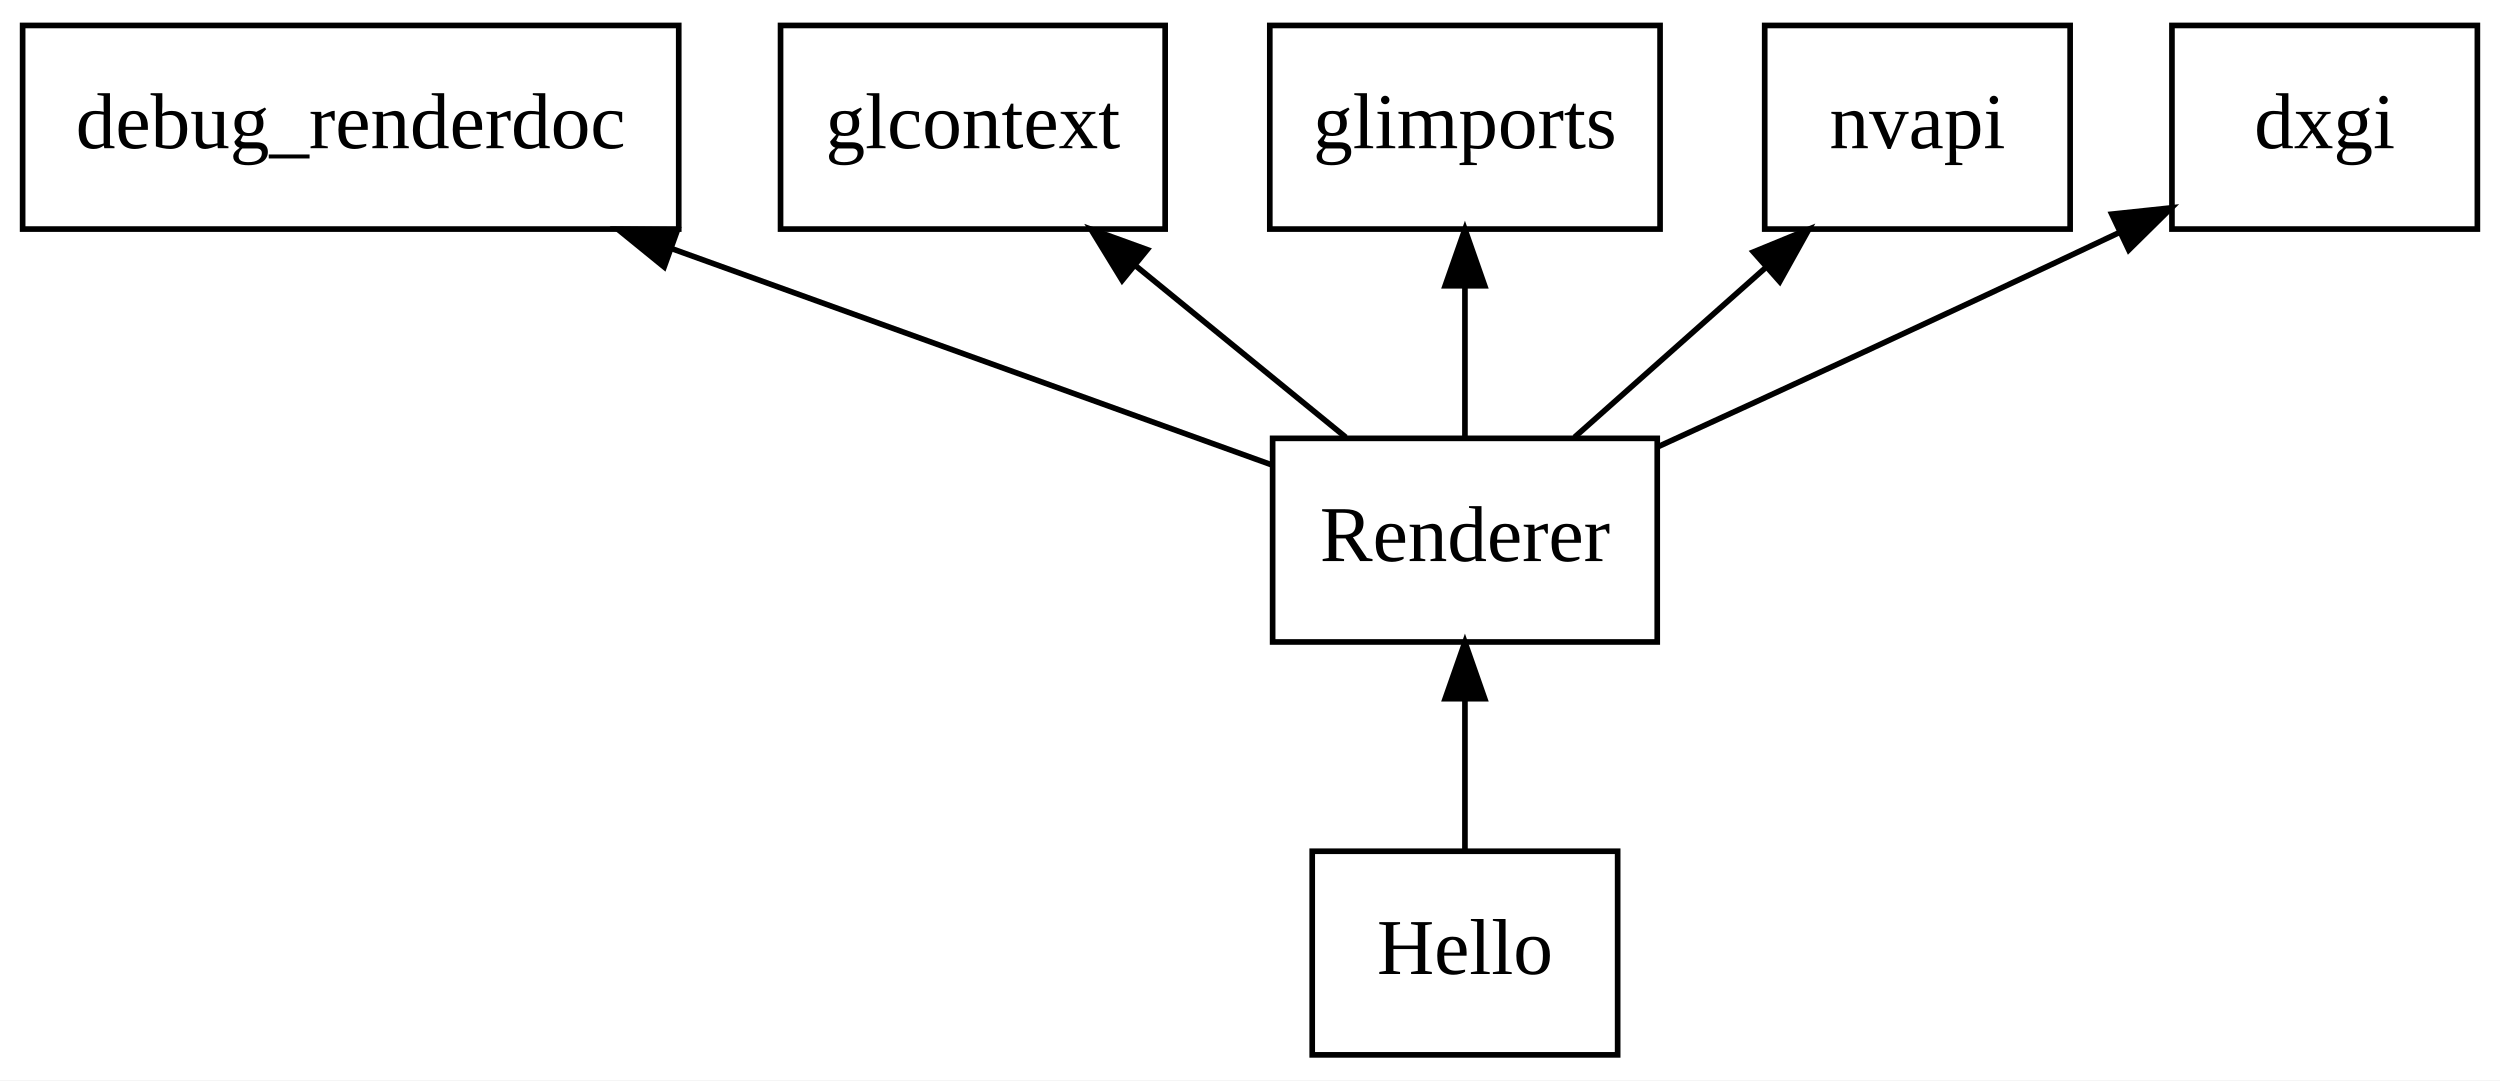
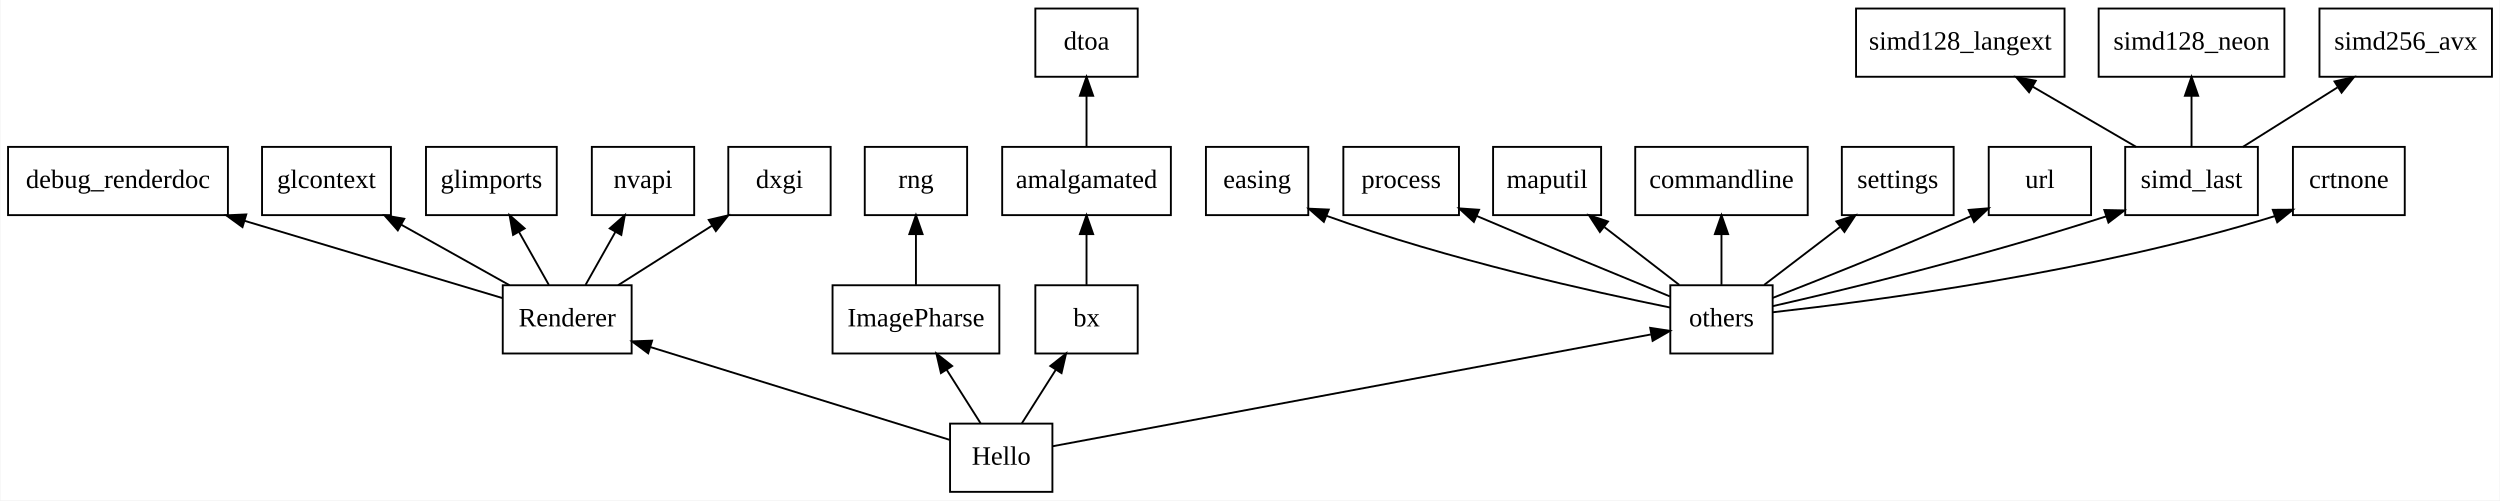
- <svg xmlns="http://www.w3.org/2000/svg" width="442pt" height="191pt" viewBox="0.00 0.00 442.00 191.00">
-   <g id="graph0" class="graph" transform="scale(1 1) rotate(0) translate(4 187)">
-     <polygon fill="white" stroke="none" points="-4,4 -4,-187 438,-187 438,4 -4,4" />
+ <svg xmlns="http://www.w3.org/2000/svg" width="1319pt" height="264pt" viewBox="0.00 0.00 1318.50 264.00">
+   <g id="graph0" class="graph" transform="scale(1 1) rotate(0) translate(4 260)">
+     <polygon fill="white" stroke="none" points="-4,4 -4,-260 1314.5,-260 1314.5,4 -4,4" />
    <g id="node1" class="node">
-       <polygon fill="none" stroke="black" points="228,-0.5 228,-36.5 282,-36.5 282,-0.5 228,-0.5" />
-       <text text-anchor="middle" x="255" y="-14.8" font-family="Times New Roman,serif" font-size="14.00">Hello</text>
+       <polygon fill="none" stroke="black" points="497,-0.5 497,-36.5 551,-36.5 551,-0.5 497,-0.5" />
+       <text text-anchor="middle" x="524" y="-14.8" font-family="Times New Roman,serif" font-size="14.00">Hello</text>
    </g>
    <g id="node2" class="node">
-       <polygon fill="none" stroke="black" points="221,-73.5 221,-109.5 289,-109.5 289,-73.5 221,-73.5" />
-       <text text-anchor="middle" x="255" y="-87.8" font-family="Times New Roman,serif" font-size="14.00">Renderer</text>
+       <polygon fill="none" stroke="black" points="261,-73.5 261,-109.5 329,-109.5 329,-73.5 261,-73.5" />
+       <text text-anchor="middle" x="295" y="-87.8" font-family="Times New Roman,serif" font-size="14.00">Renderer</text>
    </g>
    <g id="edge1" class="edge">
-       <path fill="none" stroke="black" d="M255,-36.687C255,-44.711 255,-54.453 255,-63.431" />
-       <polygon fill="black" stroke="black" points="251.5,-63.471 255,-73.471 258.5,-63.471 251.5,-63.471" />
+       <path fill="none" stroke="black" d="M496.831,-27.923C457.868,-40.004 385.688,-62.383 339.038,-76.846" />
+       <polygon fill="black" stroke="black" points="337.719,-73.591 329.204,-79.895 339.792,-80.277 337.719,-73.591" />
+     </g>
+     <g id="node8" class="node">
+       <polygon fill="none" stroke="black" points="435,-73.5 435,-109.5 523,-109.5 523,-73.5 435,-73.5" />
+       <text text-anchor="middle" x="479" y="-87.8" font-family="Times New Roman,serif" font-size="14.00">ImagePharse</text>
+     </g>
+     <g id="edge7" class="edge">
+       <path fill="none" stroke="black" d="M513.107,-36.687C507.745,-45.147 501.173,-55.517 495.233,-64.888" />
+       <polygon fill="black" stroke="black" points="492.19,-63.151 489.793,-73.471 498.103,-66.898 492.19,-63.151" />
+     </g>
+     <g id="node10" class="node">
+       <polygon fill="none" stroke="black" points="542,-73.5 542,-109.5 596,-109.5 596,-73.5 542,-73.5" />
+       <text text-anchor="middle" x="569" y="-87.8" font-family="Times New Roman,serif" font-size="14.00">bx</text>
+     </g>
+     <g id="edge9" class="edge">
+       <path fill="none" stroke="black" d="M534.893,-36.687C540.255,-45.147 546.827,-55.517 552.767,-64.888" />
+       <polygon fill="black" stroke="black" points="549.897,-66.898 558.207,-73.471 555.81,-63.151 549.897,-66.898" />
+     </g>
+     <g id="node11" class="node">
+       <polygon fill="none" stroke="black" points="877,-73.5 877,-109.5 931,-109.5 931,-73.5 877,-73.5" />
+       <text text-anchor="middle" x="904" y="-87.8" font-family="Times New Roman,serif" font-size="14.00">others</text>
+     </g>
+     <g id="edge10" class="edge">
+       <path fill="none" stroke="black" d="M551.024,-24.549C617.744,-37.015 790.397,-69.274 866.746,-83.54" />
+       <polygon fill="black" stroke="black" points="866.387,-87.033 876.86,-85.429 867.672,-80.152 866.387,-87.033" />
    </g>
    <g id="node3" class="node">
      <polygon fill="none" stroke="black" points="0,-146.5 0,-182.5 116,-182.5 116,-146.5 0,-146.5" />
      <text text-anchor="middle" x="58" y="-160.8" font-family="Times New Roman,serif" font-size="14.00">debug_renderdoc</text>
    </g>
    <g id="edge2" class="edge">
-       <path fill="none" stroke="black" d="M220.685,-104.867C191.464,-115.399 148.893,-130.742 114.628,-143.091" />
-       <polygon fill="black" stroke="black" points="113.423,-139.805 105.202,-146.488 115.796,-146.39 113.423,-139.805" />
+       <path fill="none" stroke="black" d="M260.791,-102.748C225.396,-113.352 169.199,-130.187 124.93,-143.449" />
+       <polygon fill="black" stroke="black" points="123.68,-140.17 115.105,-146.393 125.689,-146.876 123.68,-140.17" />
    </g>
    <g id="node4" class="node">
      <polygon fill="none" stroke="black" points="134,-146.5 134,-182.5 202,-182.5 202,-146.5 134,-146.5" />
      <text text-anchor="middle" x="168" y="-160.8" font-family="Times New Roman,serif" font-size="14.00">glcontext</text>
    </g>
    <g id="edge3" class="edge">
-       <path fill="none" stroke="black" d="M233.94,-109.687C222.826,-118.757 209.021,-130.023 196.919,-139.9" />
-       <polygon fill="black" stroke="black" points="194.401,-137.437 188.866,-146.471 198.827,-142.86 194.401,-137.437" />
+       <path fill="none" stroke="black" d="M264.58,-109.506C247.427,-119.096 225.806,-131.183 207.372,-141.489" />
+       <polygon fill="black" stroke="black" points="205.632,-138.452 198.612,-146.386 209.048,-144.562 205.632,-138.452" />
    </g>
    <g id="node5" class="node">
      <polygon fill="none" stroke="black" points="220.5,-146.5 220.5,-182.5 289.5,-182.5 289.5,-146.5 220.5,-146.5" />
      <text text-anchor="middle" x="255" y="-160.8" font-family="Times New Roman,serif" font-size="14.00">glimports</text>
    </g>
    <g id="edge4" class="edge">
-       <path fill="none" stroke="black" d="M255,-109.687C255,-117.711 255,-127.453 255,-136.431" />
-       <polygon fill="black" stroke="black" points="251.5,-136.471 255,-146.471 258.5,-136.471 251.5,-136.471" />
+       <path fill="none" stroke="black" d="M285.317,-109.687C280.6,-118.059 274.829,-128.303 269.593,-137.597" />
+       <polygon fill="black" stroke="black" points="266.453,-136.041 264.594,-146.471 272.552,-139.477 266.453,-136.041" />
    </g>
    <g id="node6" class="node">
      <polygon fill="none" stroke="black" points="308,-146.5 308,-182.5 362,-182.5 362,-146.5 308,-146.5" />
      <text text-anchor="middle" x="335" y="-160.8" font-family="Times New Roman,serif" font-size="14.00">nvapi</text>
    </g>
    <g id="edge5" class="edge">
-       <path fill="none" stroke="black" d="M274.366,-109.687C284.487,-118.67 297.036,-129.807 308.087,-139.614" />
-       <polygon fill="black" stroke="black" points="306.01,-142.451 315.813,-146.471 310.657,-137.216 306.01,-142.451" />
+       <path fill="none" stroke="black" d="M304.683,-109.687C309.4,-118.059 315.171,-128.303 320.407,-137.597" />
+       <polygon fill="black" stroke="black" points="317.448,-139.477 325.406,-146.471 323.547,-136.041 317.448,-139.477" />
    </g>
    <g id="node7" class="node">
      <polygon fill="none" stroke="black" points="380,-146.5 380,-182.5 434,-182.5 434,-146.5 380,-146.5" />
      <text text-anchor="middle" x="407" y="-160.8" font-family="Times New Roman,serif" font-size="14.00">dxgi</text>
    </g>
    <g id="edge6" class="edge">
-       <path fill="none" stroke="black" d="M289.093,-108.003C310.26,-117.678 338.223,-130.547 370.642,-145.868" />
-       <polygon fill="black" stroke="black" points="369.366,-149.137 379.902,-150.254 372.362,-142.811 369.366,-149.137" />
+       <path fill="none" stroke="black" d="M321.827,-109.506C336.679,-118.921 355.329,-130.745 371.389,-140.925" />
+       <polygon fill="black" stroke="black" points="369.684,-143.988 380.004,-146.386 373.432,-138.076 369.684,-143.988" />
+     </g>
+     <g id="node9" class="node">
+       <polygon fill="none" stroke="black" points="452,-146.5 452,-182.5 506,-182.5 506,-146.5 452,-146.5" />
+       <text text-anchor="middle" x="479" y="-160.8" font-family="Times New Roman,serif" font-size="14.00">rng</text>
+     </g>
+     <g id="edge8" class="edge">
+       <path fill="none" stroke="black" d="M479,-109.687C479,-117.711 479,-127.453 479,-136.431" />
+       <polygon fill="black" stroke="black" points="475.5,-136.471 479,-146.471 482.5,-136.471 475.5,-136.471" />
+     </g>
+     <g id="node23" class="node">
+       <polygon fill="none" stroke="black" points="524.5,-146.5 524.5,-182.5 613.5,-182.5 613.5,-146.5 524.5,-146.5" />
+       <text text-anchor="middle" x="569" y="-160.8" font-family="Times New Roman,serif" font-size="14.00">amalgamated</text>
+     </g>
+     <g id="edge22" class="edge">
+       <path fill="none" stroke="black" d="M569,-109.687C569,-117.711 569,-127.453 569,-136.431" />
+       <polygon fill="black" stroke="black" points="565.5,-136.471 569,-146.471 572.5,-136.471 565.5,-136.471" />
+     </g>
+     <g id="node12" class="node">
+       <polygon fill="none" stroke="black" points="632,-146.5 632,-182.5 686,-182.5 686,-146.5 632,-146.5" />
+       <text text-anchor="middle" x="659" y="-160.8" font-family="Times New Roman,serif" font-size="14.00">easing</text>
+     </g>
+     <g id="edge11" class="edge">
+       <path fill="none" stroke="black" d="M876.913,-97.747C836.739,-105.911 759.296,-123.126 696,-146 695.9,-146.036 695.799,-146.073 695.699,-146.109" />
+       <polygon fill="black" stroke="black" points="694.208,-142.936 686.233,-149.911 696.817,-149.432 694.208,-142.936" />
+     </g>
+     <g id="node13" class="node">
+       <polygon fill="none" stroke="black" points="704.5,-146.5 704.5,-182.5 765.5,-182.5 765.5,-146.5 704.5,-146.5" />
+       <text text-anchor="middle" x="735" y="-160.8" font-family="Times New Roman,serif" font-size="14.00">process</text>
+     </g>
+     <g id="edge12" class="edge">
+       <path fill="none" stroke="black" d="M876.756,-103.621C850.604,-114.338 810.019,-131.079 775,-146 774.904,-146.041 774.808,-146.082 774.712,-146.123" />
+       <polygon fill="black" stroke="black" points="773.353,-142.897 765.549,-150.063 776.118,-149.328 773.353,-142.897" />
+     </g>
+     <g id="node14" class="node">
+       <polygon fill="none" stroke="black" points="783.5,-146.5 783.5,-182.5 840.5,-182.5 840.5,-146.5 783.5,-146.5" />
+       <text text-anchor="middle" x="812" y="-160.8" font-family="Times New Roman,serif" font-size="14.00">maputil</text>
+     </g>
+     <g id="edge13" class="edge">
+       <path fill="none" stroke="black" d="M881.729,-109.687C869.864,-118.844 855.097,-130.24 842.212,-140.184" />
+       <polygon fill="black" stroke="black" points="839.844,-137.591 834.066,-146.471 844.121,-143.132 839.844,-137.591" />
+     </g>
+     <g id="node15" class="node">
+       <polygon fill="none" stroke="black" points="858.5,-146.5 858.5,-182.5 949.5,-182.5 949.5,-146.5 858.5,-146.5" />
+       <text text-anchor="middle" x="904" y="-160.8" font-family="Times New Roman,serif" font-size="14.00">commandline</text>
+     </g>
+     <g id="edge14" class="edge">
+       <path fill="none" stroke="black" d="M904,-109.687C904,-117.711 904,-127.453 904,-136.431" />
+       <polygon fill="black" stroke="black" points="900.5,-136.471 904,-146.471 907.5,-136.471 900.5,-136.471" />
+     </g>
+     <g id="node16" class="node">
+       <polygon fill="none" stroke="black" points="967.5,-146.5 967.5,-182.5 1026.5,-182.5 1026.5,-146.5 967.5,-146.5" />
+       <text text-anchor="middle" x="997" y="-160.8" font-family="Times New Roman,serif" font-size="14.00">settings</text>
+     </g>
+     <g id="edge15" class="edge">
+       <path fill="none" stroke="black" d="M926.513,-109.687C938.507,-118.844 953.434,-130.24 966.46,-140.184" />
+       <polygon fill="black" stroke="black" points="964.622,-143.185 974.695,-146.471 968.87,-137.621 964.622,-143.185" />
+     </g>
+     <g id="node17" class="node">
+       <polygon fill="none" stroke="black" points="1045,-146.5 1045,-182.5 1099,-182.5 1099,-146.5 1045,-146.5" />
+       <text text-anchor="middle" x="1072" y="-160.8" font-family="Times New Roman,serif" font-size="14.00">url</text>
+     </g>
+     <g id="edge16" class="edge">
+       <path fill="none" stroke="black" d="M931.021,-102.836C956.025,-112.535 994.38,-127.75 1035.8,-146.041" />
+       <polygon fill="black" stroke="black" points="1034.41,-149.251 1044.96,-150.116 1037.25,-142.855 1034.41,-149.251" />
+     </g>
+     <g id="node18" class="node">
+       <polygon fill="none" stroke="black" points="1117,-146.5 1117,-182.5 1187,-182.5 1187,-146.5 1117,-146.5" />
+       <text text-anchor="middle" x="1152" y="-160.8" font-family="Times New Roman,serif" font-size="14.00">simd_last</text>
+     </g>
+     <g id="edge17" class="edge">
+       <path fill="none" stroke="black" d="M931.036,-98.48C968.621,-107.032 1038.88,-123.878 1107,-145.853" />
+       <polygon fill="black" stroke="black" points="1106,-149.209 1116.59,-148.988 1108.18,-142.555 1106,-149.209" />
+     </g>
+     <g id="node22" class="node">
+       <polygon fill="none" stroke="black" points="1205.5,-146.5 1205.5,-182.5 1264.5,-182.5 1264.5,-146.5 1205.5,-146.5" />
+       <text text-anchor="middle" x="1235" y="-160.8" font-family="Times New Roman,serif" font-size="14.00">crtnone</text>
+     </g>
+     <g id="edge21" class="edge">
+       <path fill="none" stroke="black" d="M931.092,-95.259C983.286,-101.054 1101.02,-116.463 1196,-146 1196.1,-146.03 1196.19,-146.061 1196.29,-146.091" />
+       <polygon fill="black" stroke="black" points="1194.88,-149.304 1205.48,-149.368 1197.23,-142.711 1194.88,-149.304" />
+     </g>
+     <g id="node19" class="node">
+       <polygon fill="none" stroke="black" points="975,-219.5 975,-255.5 1085,-255.5 1085,-219.5 975,-219.5" />
+       <text text-anchor="middle" x="1030" y="-233.8" font-family="Times New Roman,serif" font-size="14.00">simd128_langext</text>
+     </g>
+     <g id="edge18" class="edge">
+       <path fill="none" stroke="black" d="M1122.78,-182.506C1106.45,-192.009 1085.91,-203.964 1068.31,-214.208" />
+       <polygon fill="black" stroke="black" points="1066.29,-211.331 1059.41,-219.386 1069.81,-217.382 1066.29,-211.331" />
+     </g>
+     <g id="node20" class="node">
+       <polygon fill="none" stroke="black" points="1103,-219.5 1103,-255.5 1201,-255.5 1201,-219.5 1103,-219.5" />
+       <text text-anchor="middle" x="1152" y="-233.8" font-family="Times New Roman,serif" font-size="14.00">simd128_neon</text>
+     </g>
+     <g id="edge19" class="edge">
+       <path fill="none" stroke="black" d="M1152,-182.687C1152,-190.711 1152,-200.453 1152,-209.431" />
+       <polygon fill="black" stroke="black" points="1148.5,-209.471 1152,-219.471 1155.5,-209.471 1148.5,-209.471" />
+     </g>
+     <g id="node21" class="node">
+       <polygon fill="none" stroke="black" points="1219.5,-219.5 1219.5,-255.5 1310.5,-255.5 1310.5,-219.5 1219.5,-219.5" />
+       <text text-anchor="middle" x="1265" y="-233.8" font-family="Times New Roman,serif" font-size="14.00">simd256_avx</text>
+     </g>
+     <g id="edge20" class="edge">
+       <path fill="none" stroke="black" d="M1179.07,-182.506C1194.05,-191.921 1212.87,-203.745 1229.07,-213.925" />
+       <polygon fill="black" stroke="black" points="1227.43,-217.03 1237.76,-219.386 1231.16,-211.103 1227.43,-217.03" />
+     </g>
+     <g id="node24" class="node">
+       <polygon fill="none" stroke="black" points="542,-219.5 542,-255.5 596,-255.5 596,-219.5 542,-219.5" />
+       <text text-anchor="middle" x="569" y="-233.8" font-family="Times New Roman,serif" font-size="14.00">dtoa</text>
+     </g>
+     <g id="edge23" class="edge">
+       <path fill="none" stroke="black" d="M569,-182.687C569,-190.711 569,-200.453 569,-209.431" />
+       <polygon fill="black" stroke="black" points="565.5,-209.471 569,-219.471 572.5,-209.471 565.5,-209.471" />
    </g>
  </g>
</svg>
